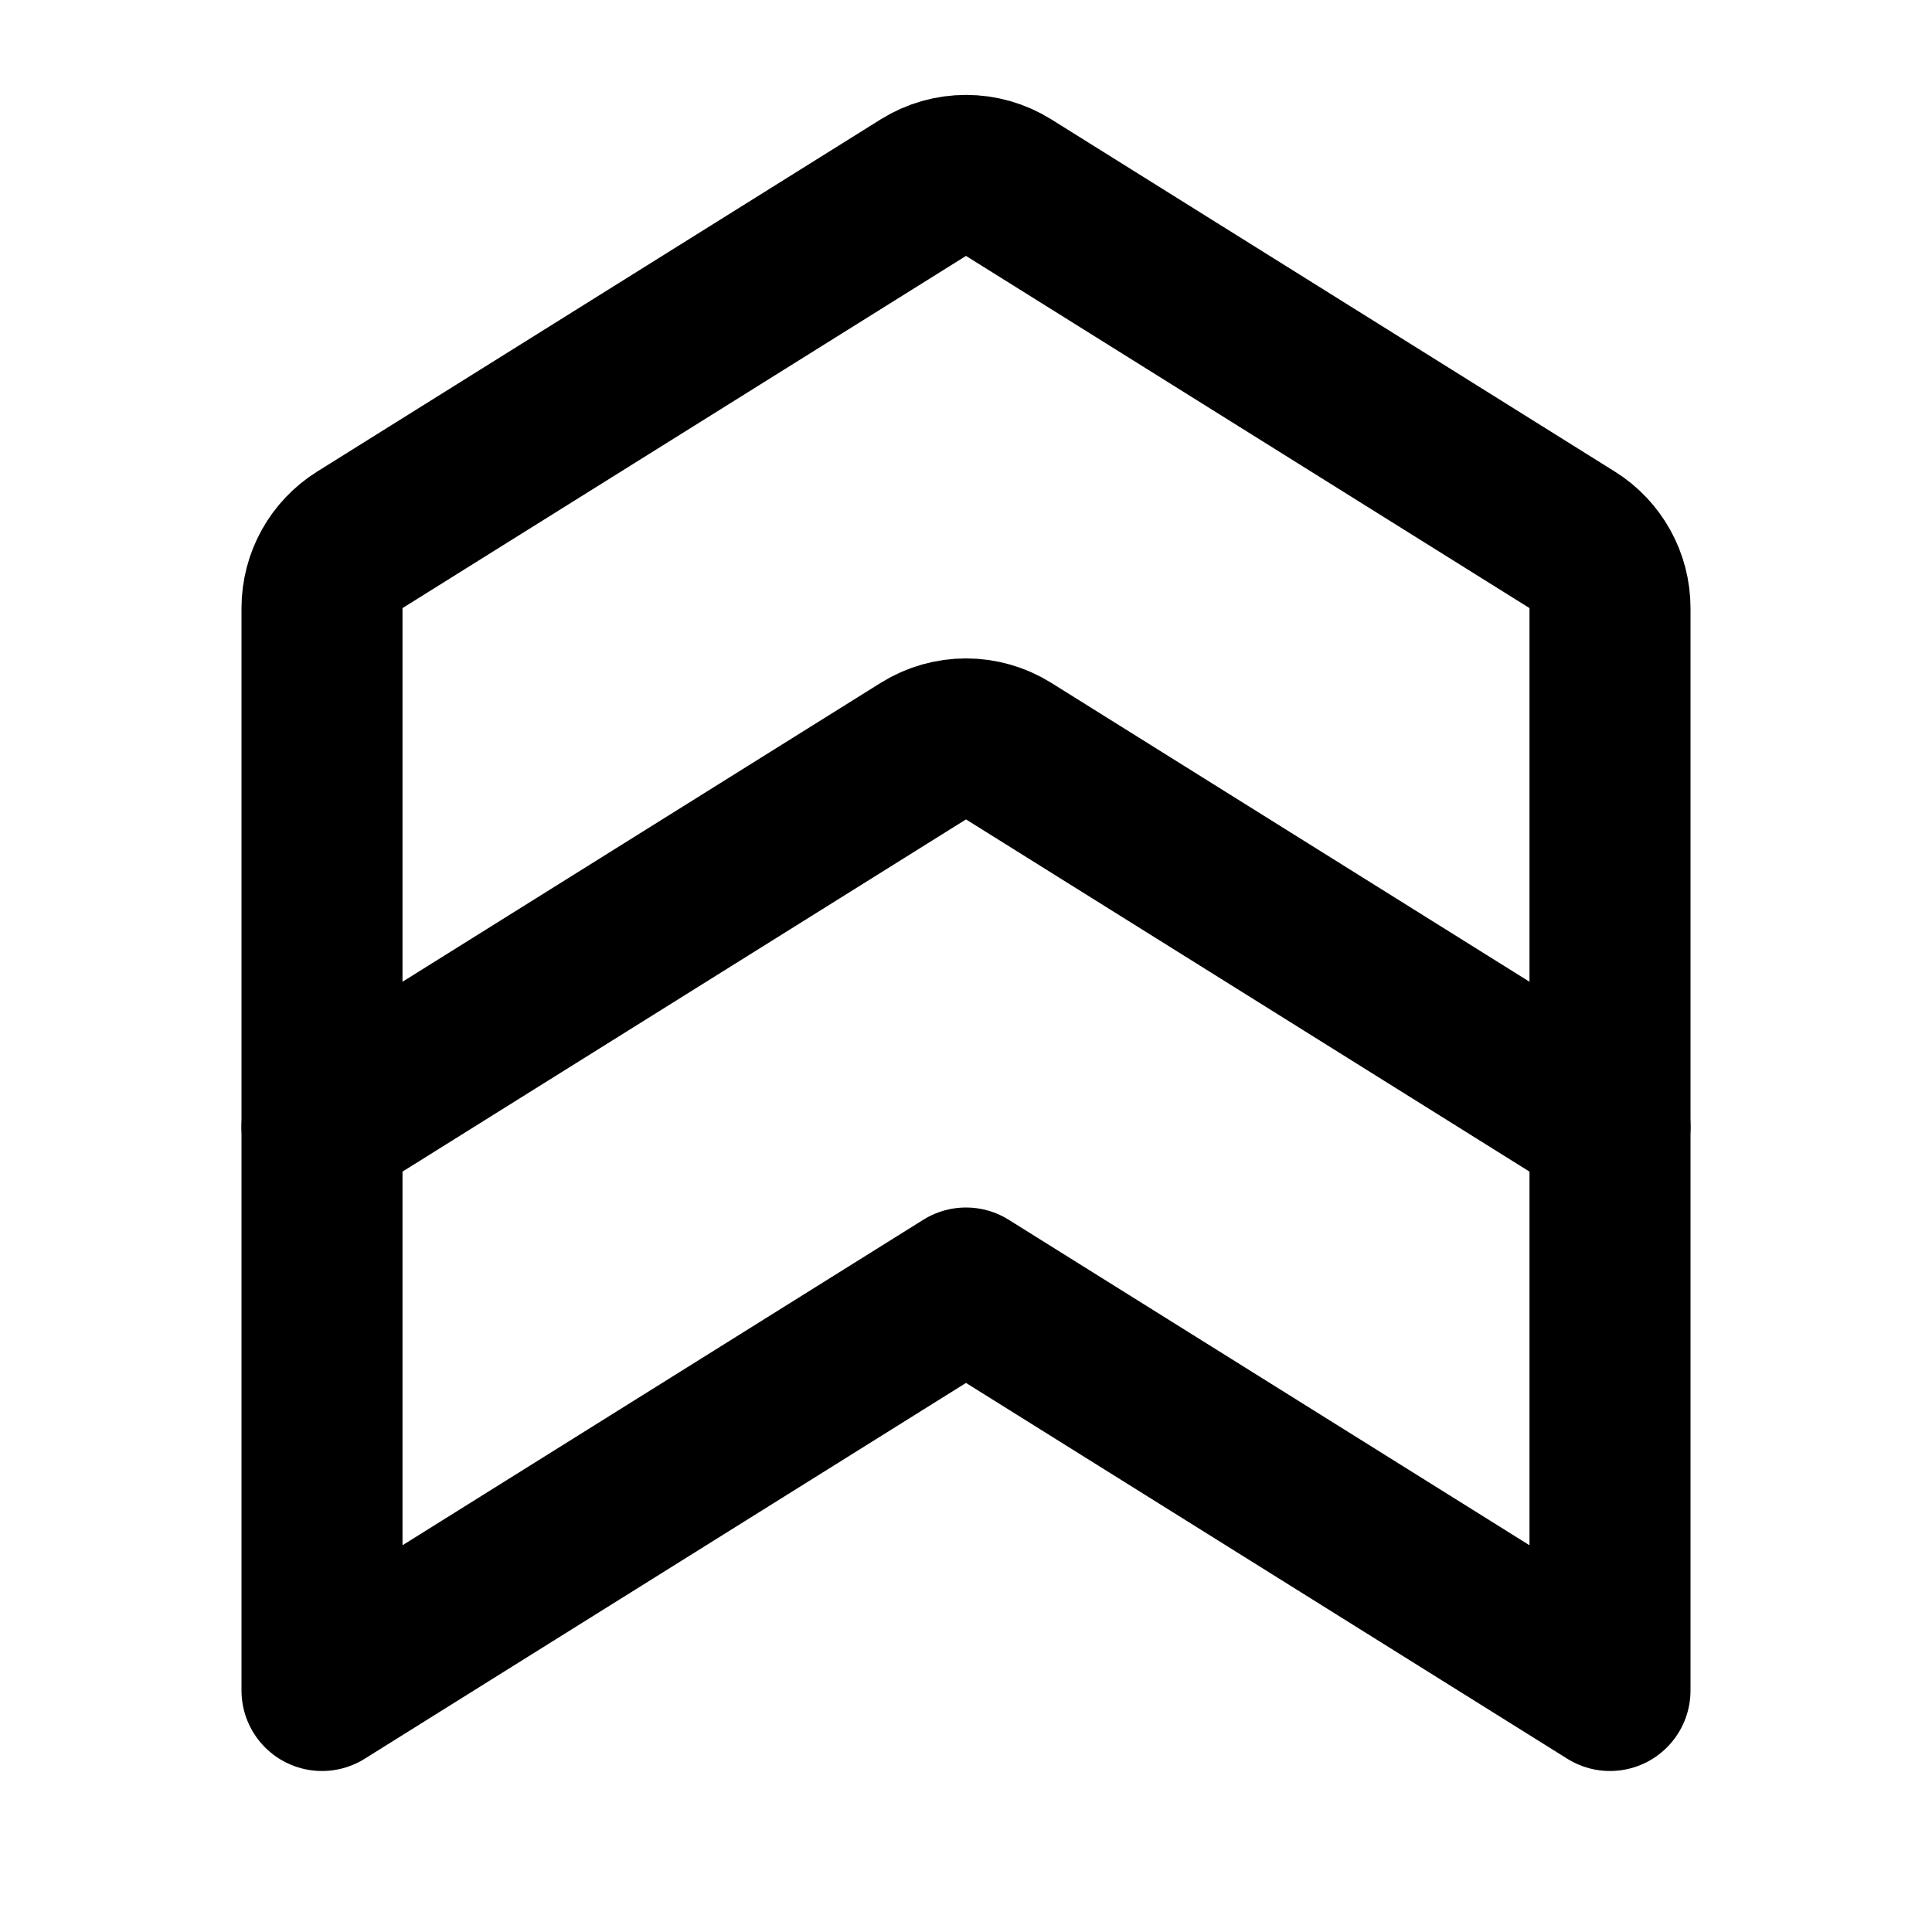
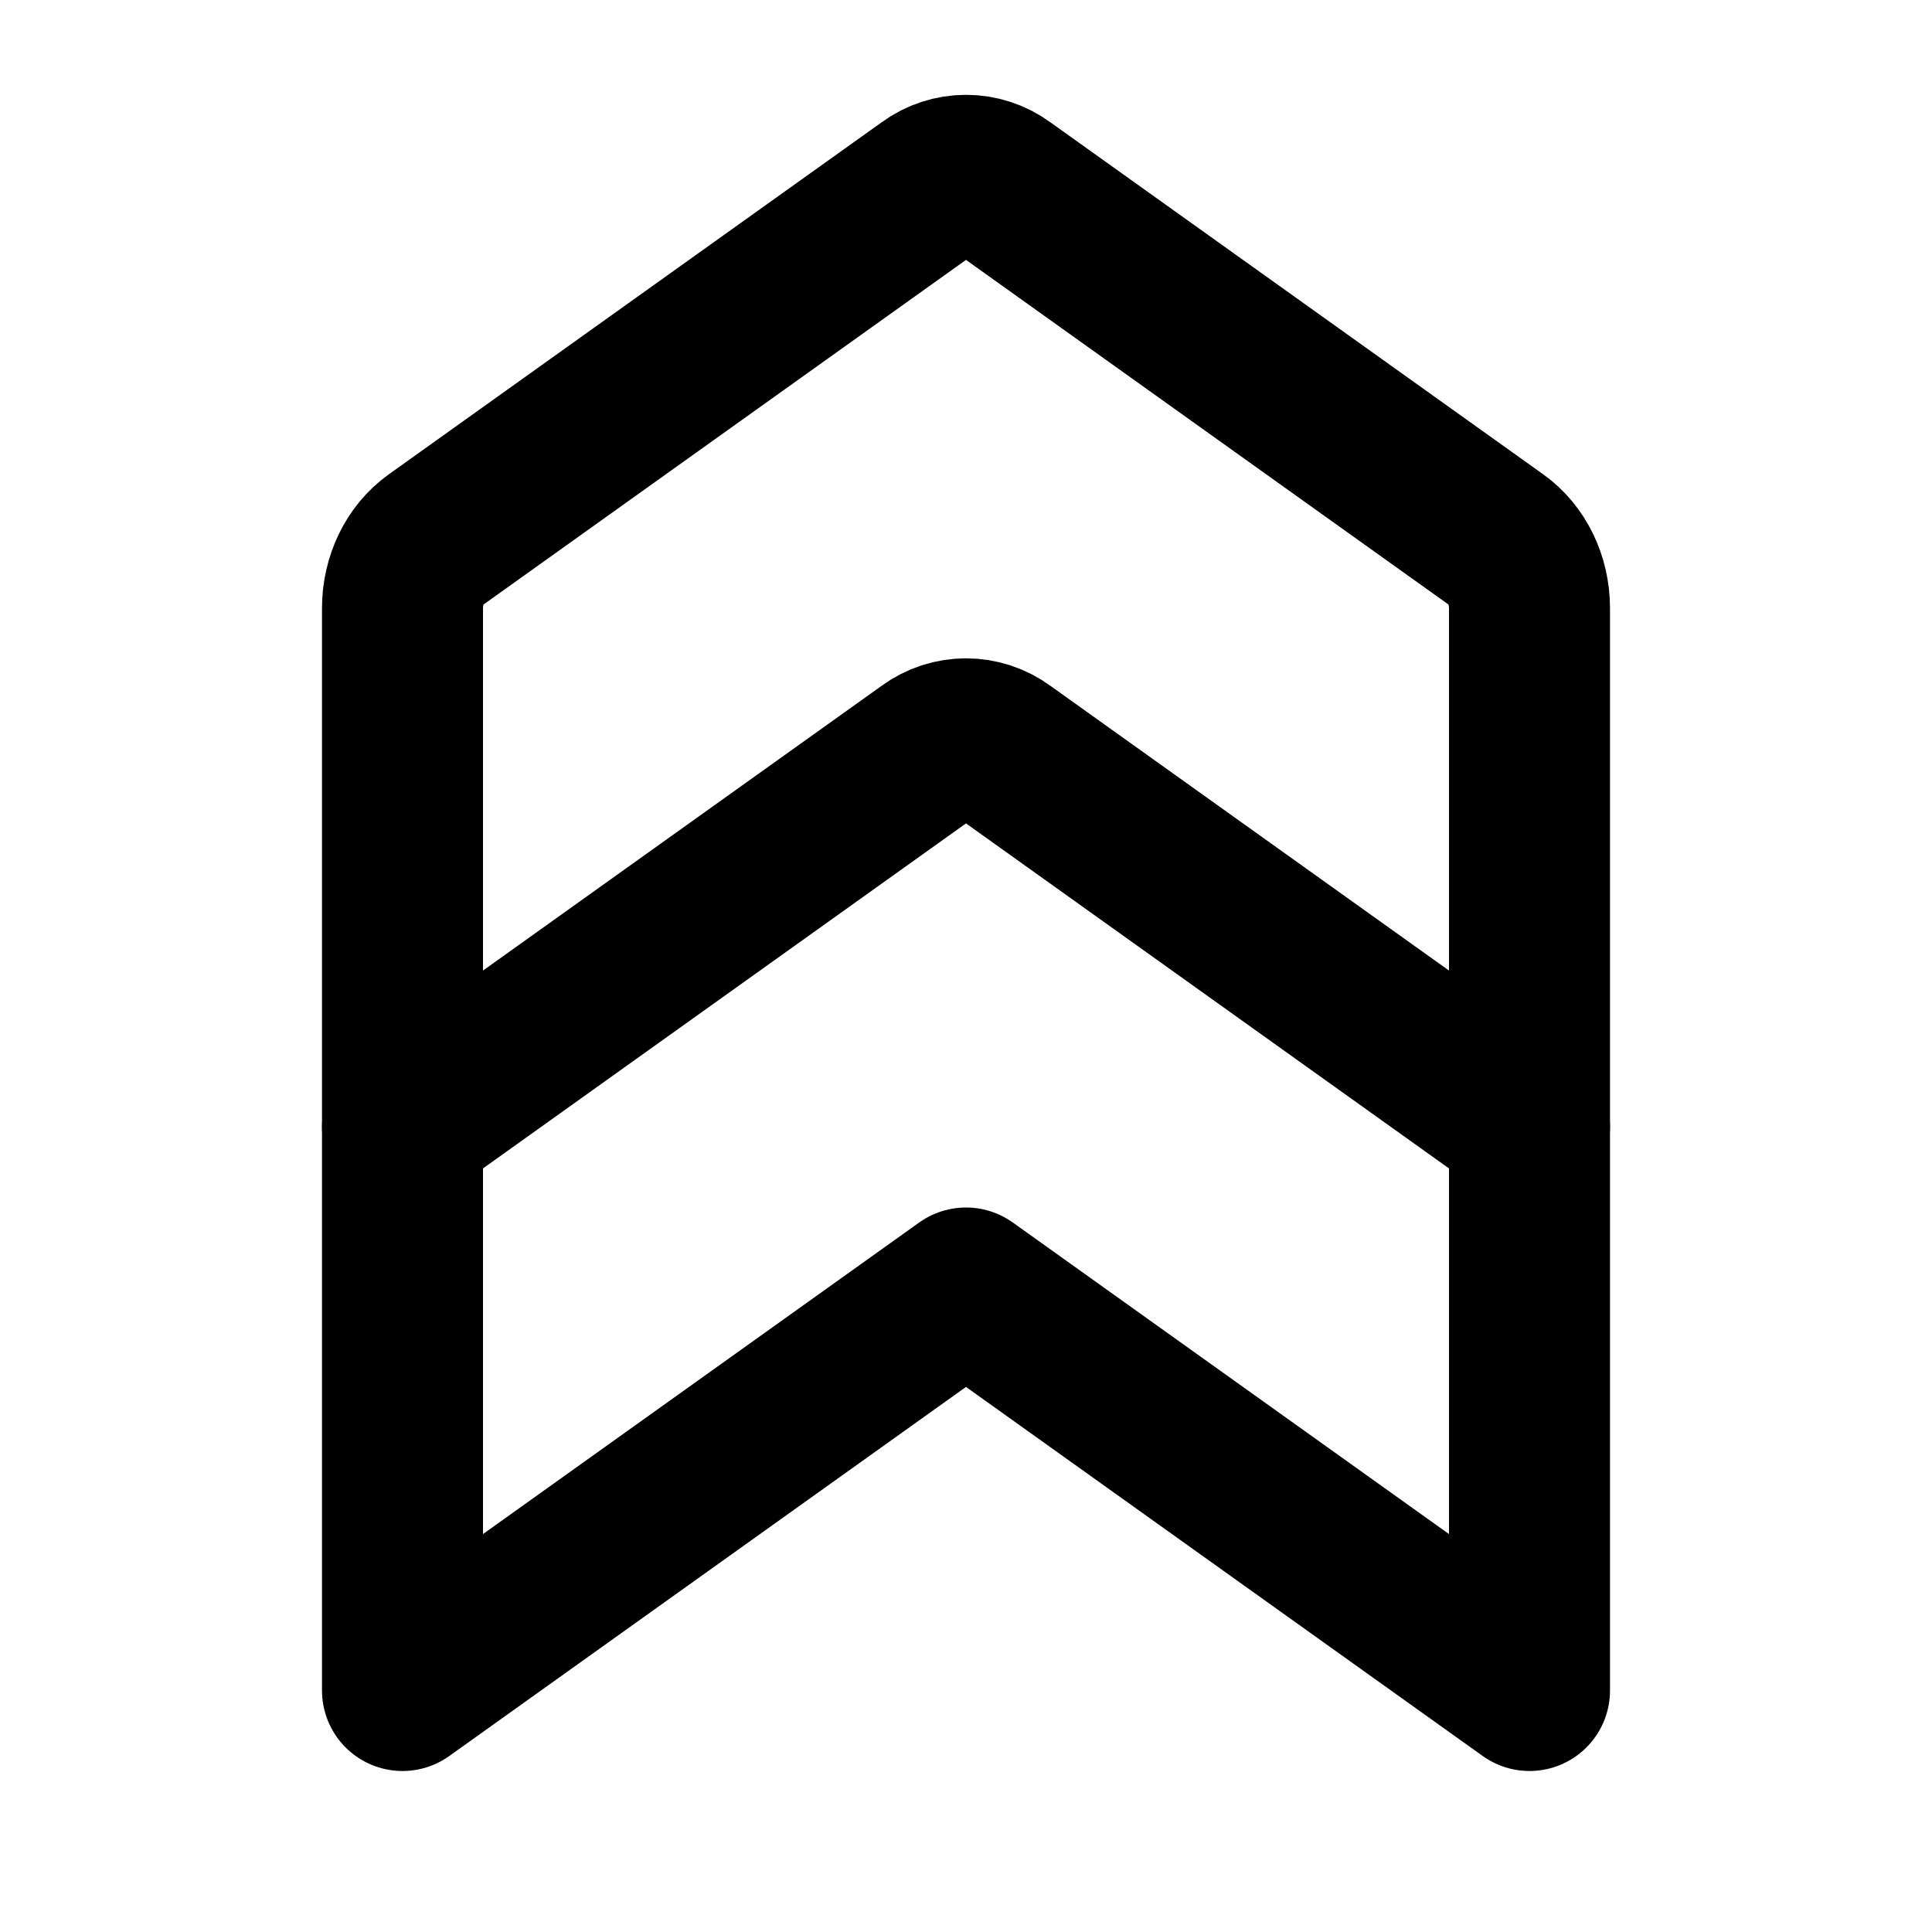
<svg xmlns="http://www.w3.org/2000/svg" width="24" height="24" viewBox="0 0 24 24" fill="none" stroke="currentColor" stroke-width="2" stroke-linecap="round" stroke-linejoin="round">
-   <path d="M4 21v-13.446a1 1 0 0 1 .47 -.848l7 -4.375a1 1 0 0 1 1.06 0l7 4.375a1 1 0 0 1 .47 .848v13.446l-8 -5l-8 5" />
-   <path d="M4 14l7.47 -4.669a1 1 0 0 1 1.06 0l7.47 4.669" />
+   <path d="M5 21v-13.446c0 -.345 .155 -.665 .411 -.848l6.125 -4.375a.78 .78 0 0 1 .928 0l6.125 4.375c.256 .183 .411 .503 .411 .848v13.446l-7 -5z" />
+   <path d="M5 14l6.536 -4.669a.78 .78 0 0 1 .928 0l6.536 4.669" />
</svg>
